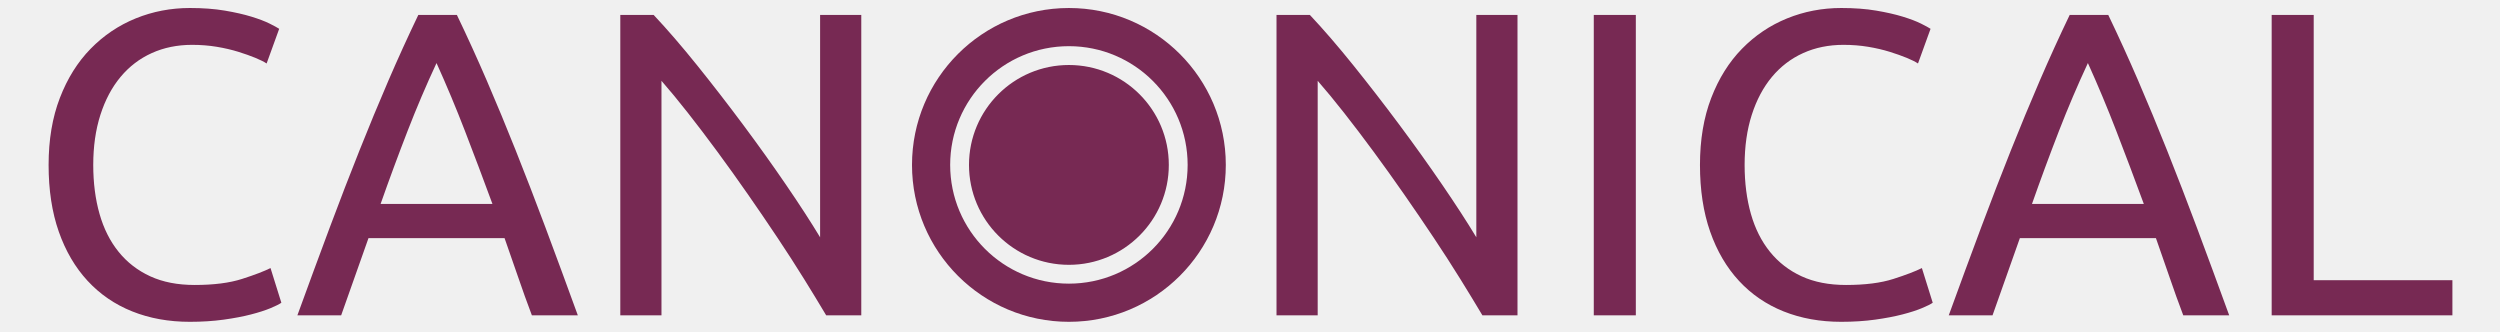
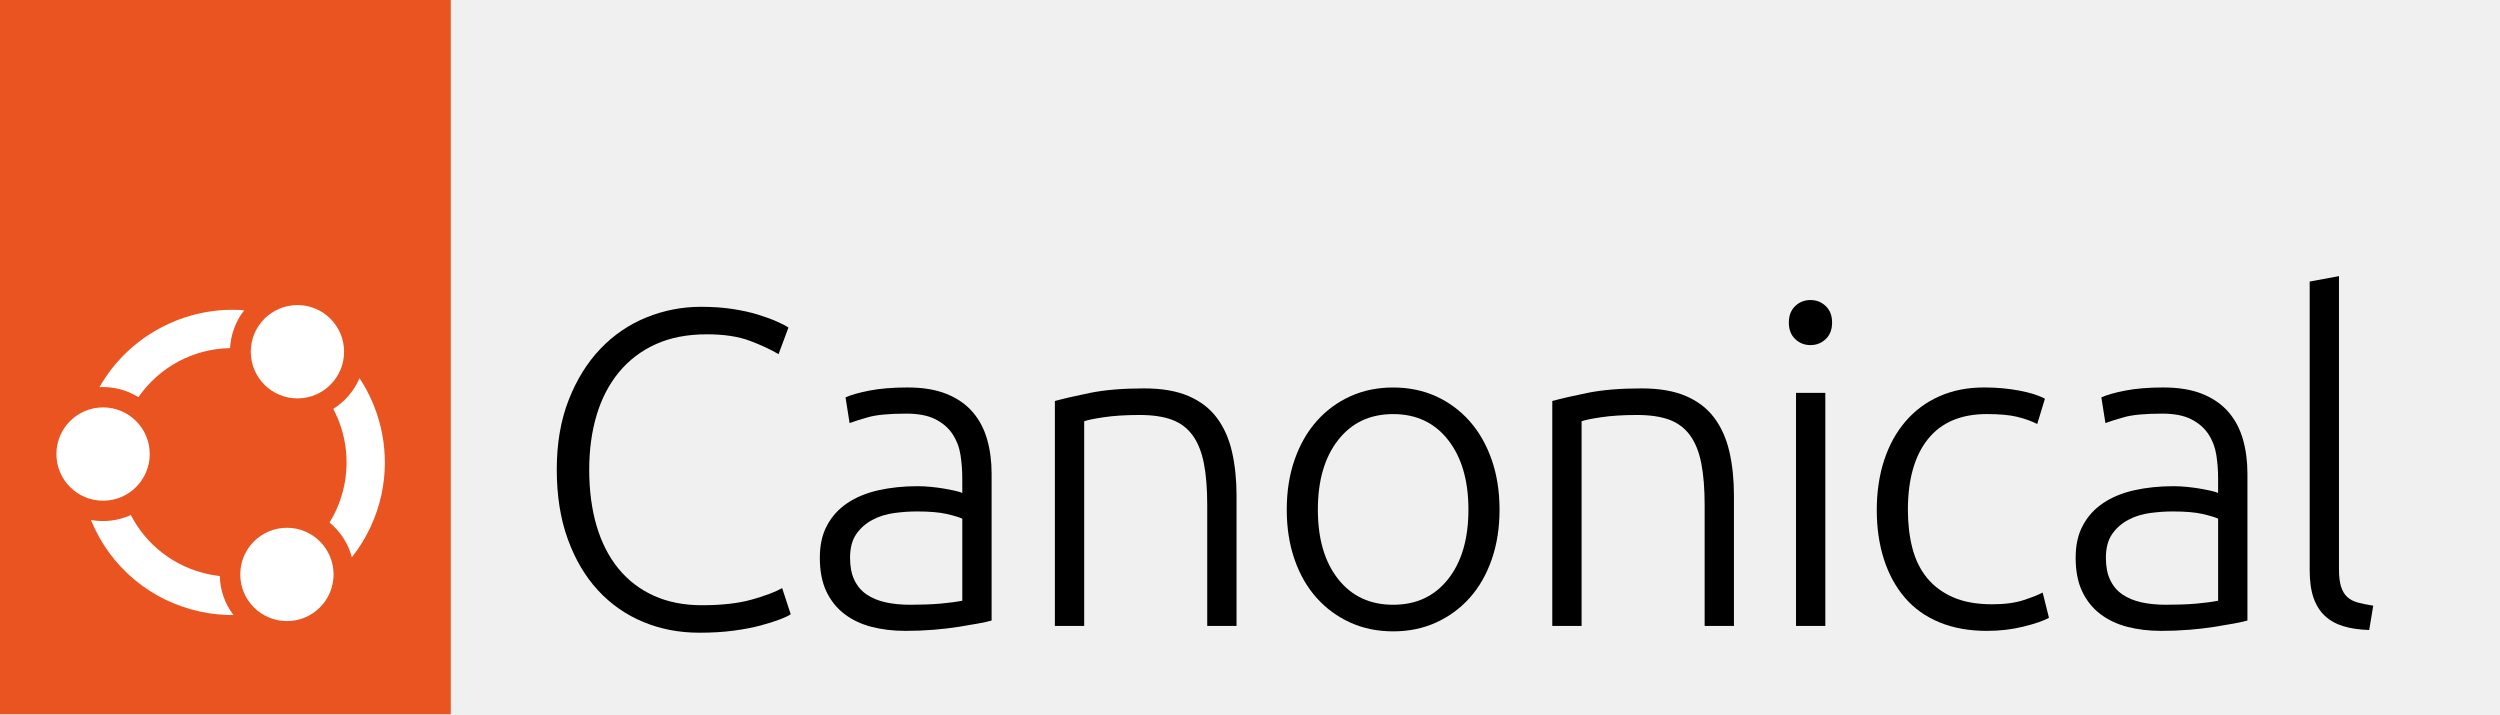
- <svg xmlns="http://www.w3.org/2000/svg" width="761" height="101" viewBox="-15.365 -2.08 790.4 104">
-   <path fill="#772953" d="M44.674 99.213c-6.67 0-12.744-1.096-18.226-3.288-5.481-2.193-10.188-5.413-14.114-9.661-3.93-4.248-6.968-9.432-9.113-15.554C1.073 64.591 0 57.555 0 49.606c0-7.948 1.187-15.005 3.563-21.172 2.374-6.166 5.618-11.35 9.729-15.553 4.111-4.201 8.86-7.4 14.252-9.594C32.934 1.097 38.645 0 44.674 0c4.111 0 7.788.273 11.031.822 3.242.548 6.051 1.188 8.428 1.918 2.374.732 4.293 1.463 5.755 2.193 1.461.732 2.467 1.279 3.016 1.644l-3.975 10.964c-.822-.549-2.01-1.142-3.562-1.782-1.555-.638-3.357-1.278-5.413-1.919-2.056-.637-4.316-1.164-6.783-1.576-2.466-.41-5.07-.616-7.811-.616-4.659 0-8.907.87-12.744 2.604-3.838 1.737-7.126 4.248-9.867 7.537-2.74 3.29-4.864 7.287-6.372 11.991-1.507 4.706-2.261 9.982-2.261 15.827 0 5.666.662 10.827 1.987 15.486 1.322 4.659 3.333 8.656 6.029 11.99 2.693 3.336 6.029 5.916 10.003 7.743 3.975 1.828 8.655 2.74 14.047 2.74 6.029 0 11.031-.639 15.005-1.919 3.975-1.278 6.965-2.419 8.976-3.426l3.426 10.963c-.64.458-1.781 1.028-3.426 1.713s-3.7 1.35-6.167 1.986c-2.466.639-5.344 1.187-8.633 1.646-3.289.456-6.852.684-10.689.684zM129.086 2.193a565.955 565.955 0 0 1 9.456 20.761 858.043 858.043 0 0 1 9.112 21.993 1249.74 1249.74 0 0 1 9.388 24.324 3288.944 3288.944 0 0 1 10.277 27.887h-14.526a389.75 389.75 0 0 1-4.385-12.195 1027.33 1027.33 0 0 0-4.248-12.196h-43.029l-8.633 24.392H78.657a3156.414 3156.414 0 0 1 10.277-27.887c3.197-8.54 6.325-16.649 9.388-24.324a858.043 858.043 0 0 1 9.112-21.993 567.62 567.62 0 0 1 9.455-20.761h12.197zm-6.44 15.21a353.539 353.539 0 0 0-9.113 21.378 768.367 768.367 0 0 0-8.564 23.159h35.355a1533.387 1533.387 0 0 0-8.702-23.091 412.74 412.74 0 0 0-8.976-21.446zM245.839 97.158a751.983 751.983 0 0 0-6.92-11.374 469.329 469.329 0 0 0-8.429-13.087 836.532 836.532 0 0 0-9.387-13.771c-3.243-4.66-6.463-9.16-9.661-13.499s-6.303-8.429-9.317-12.266-5.804-7.216-8.359-10.141v74.136h-13.018V2.193h10.551c4.294 4.568 8.884 9.889 13.772 15.964 4.886 6.076 9.729 12.333 14.525 18.773s9.318 12.768 13.566 18.98c4.248 6.214 7.833 11.74 10.758 16.581V2.193h13.018v94.964h-11.099zM453.309 97.158a760.278 760.278 0 0 0-6.92-11.374 473.855 473.855 0 0 0-8.428-13.087 849.214 849.214 0 0 0-9.387-13.771c-3.244-4.66-6.465-9.16-9.662-13.499s-6.303-8.429-9.318-12.266c-3.014-3.837-5.803-7.216-8.359-10.141v74.136h-13.018V2.193h10.551c4.295 4.568 8.885 9.889 13.773 15.964 4.887 6.076 9.729 12.333 14.525 18.773s9.318 12.768 13.566 18.98c4.248 6.214 7.832 11.74 10.758 16.581V2.193h13.018v94.964h-11.099zM488.525 2.193h13.293v94.964h-13.293V2.193zM566.771 99.213c-6.67 0-12.744-1.096-18.227-3.288-5.48-2.193-10.188-5.413-14.113-9.661-3.93-4.248-6.969-9.432-9.113-15.554-2.146-6.119-3.221-13.155-3.221-21.104 0-7.948 1.188-15.005 3.562-21.172 2.375-6.166 5.619-11.35 9.73-15.553 4.111-4.201 8.861-7.4 14.252-9.594C555.031 1.097 560.742 0 566.771 0c4.111 0 7.787.273 11.031.822 3.242.548 6.051 1.188 8.428 1.918 2.375.732 4.293 1.463 5.756 2.193 1.459.732 2.467 1.279 3.014 1.644l-3.973 10.964c-.822-.549-2.012-1.142-3.564-1.782-1.555-.638-3.357-1.278-5.412-1.919-2.055-.637-4.316-1.164-6.783-1.576-2.467-.41-5.07-.616-7.811-.616-4.658 0-8.908.87-12.744 2.604-3.838 1.737-7.125 4.248-9.867 7.537-2.74 3.29-4.865 7.287-6.371 11.991-1.508 4.706-2.262 9.982-2.262 15.827 0 5.666.662 10.827 1.986 15.486s3.334 8.656 6.029 11.99c2.693 3.336 6.029 5.916 10.004 7.743 3.975 1.828 8.656 2.74 14.047 2.74 6.029 0 11.031-.639 15.006-1.919 3.973-1.278 6.965-2.419 8.975-3.426l3.426 10.963c-.641.458-1.781 1.028-3.426 1.713s-3.699 1.35-6.166 1.986c-2.467.639-5.344 1.187-8.633 1.646-3.289.456-6.852.684-10.69.684zM651.184 2.193a567.66 567.66 0 0 1 9.457 20.761 858.114 858.114 0 0 1 9.111 21.993 1243.165 1243.165 0 0 1 9.389 24.324 3359.473 3359.473 0 0 1 10.277 27.887h-14.527a392.32 392.32 0 0 1-4.385-12.195 1009.71 1009.71 0 0 0-4.248-12.196H623.23l-8.635 24.392h-13.84a3094.075 3094.075 0 0 1 10.277-27.887c3.197-8.54 6.326-16.649 9.387-24.324a857.972 857.972 0 0 1 9.113-21.993 564.26 564.26 0 0 1 9.455-20.761h12.197zm-6.44 15.21a352.267 352.267 0 0 0-9.113 21.378 765.652 765.652 0 0 0-8.564 23.159h35.355a1533.218 1533.218 0 0 0-8.703-23.091 411.007 411.007 0 0 0-8.975-21.446zM759.988 86.058v11.1h-57.143V2.193h13.293v83.865h43.85zM322.58 81.194c-17.445 0-31.587-14.138-31.587-31.587 0-17.446 14.142-31.586 31.587-31.586 17.446 0 31.587 14.14 31.587 31.586 0 17.449-14.141 31.587-31.587 31.587z" />
-   <path fill="#772953" d="M372.186 49.608c0 27.396-22.21 49.605-49.606 49.605-27.398 0-49.606-22.21-49.606-49.605 0-27.397 22.208-49.606 49.606-49.606 27.396-.001 49.606 22.208 49.606 49.606zm-49.607-37.54c-20.734 0-37.539 16.808-37.539 37.54 0 20.735 16.805 37.538 37.539 37.538s37.539-16.803 37.539-37.538c0-20.733-16.805-37.54-37.539-37.54z" />
+ <svg xmlns="http://www.w3.org/2000/svg" id="Layer_1" data-name="Layer 1" viewBox="0 0 1400 400">
+   <defs>
+     <style>
+       .cls-1 {
+         fill: none;
+       }
+ 
+       .cls-2 {
+         fill: #e95420;
+       }
+ 
+       .cls-3 {
+         fill: #fff;
+       }
+     </style>
+   </defs>
+   <g>
+     <path d="m391.55,354.31c-11.28,0-21.75-2.02-31.43-6.06-9.68-4.04-18.09-9.93-25.24-17.67-7.15-7.74-12.79-17.29-16.91-28.65-4.13-11.36-6.18-24.36-6.18-39s2.23-27.64,6.69-39c4.46-11.36,10.39-20.91,17.8-28.65,7.4-7.74,15.99-13.59,25.75-17.54,9.76-3.95,19.94-5.93,30.54-5.93,6.56,0,12.53.42,17.92,1.26,5.38.84,10.1,1.89,14.14,3.16,4.04,1.26,7.49,2.52,10.35,3.79,2.86,1.26,5.05,2.4,6.56,3.41l-5.55,14.89c-4.21-2.52-9.55-5-16.03-7.45-6.48-2.44-14.51-3.66-24.11-3.66-10.94,0-20.49,1.85-28.65,5.55-8.16,3.7-15.02,8.92-20.57,15.65-5.55,6.73-9.72,14.73-12.5,23.98-2.78,9.26-4.17,19.52-4.17,30.8s1.39,22.09,4.17,31.43c2.78,9.34,6.86,17.29,12.24,23.86,5.38,6.56,11.99,11.61,19.82,15.15,7.83,3.53,16.79,5.3,26.88,5.3,11.11,0,20.4-1.05,27.89-3.16,7.49-2.1,13.17-4.25,17.04-6.44l4.8,14.64c-1.18.84-3.2,1.81-6.06,2.9-2.86,1.1-6.48,2.23-10.85,3.41-4.38,1.18-9.43,2.15-15.15,2.9-5.72.76-12.12,1.14-19.19,1.14Z" />
+     <path d="m508.35,216.99c8.58,0,15.86,1.22,21.84,3.66,5.97,2.44,10.81,5.81,14.51,10.1,3.7,4.29,6.39,9.38,8.08,15.27,1.68,5.89,2.52,12.29,2.52,19.18v82.29c-1.68.5-4.13,1.05-7.32,1.64-3.2.59-6.9,1.22-11.11,1.89-4.21.67-8.88,1.22-14.01,1.64-5.14.42-10.39.63-15.78.63-6.9,0-13.25-.76-19.06-2.27-5.81-1.51-10.85-3.91-15.15-7.19-4.29-3.28-7.66-7.49-10.1-12.62-2.44-5.13-3.66-11.4-3.66-18.81s1.35-13.13,4.04-18.17c2.69-5.05,6.48-9.21,11.36-12.5,4.88-3.28,10.69-5.68,17.42-7.19,6.73-1.51,14.05-2.27,21.96-2.27,2.35,0,4.84.13,7.45.38,2.61.25,5.13.59,7.57,1.01,2.44.42,4.54.84,6.31,1.26,1.77.42,2.99.8,3.66,1.14v-8.08c0-4.54-.34-8.96-1.01-13.25-.67-4.29-2.15-8.16-4.42-11.61-2.27-3.45-5.47-6.22-9.59-8.33-4.13-2.1-9.55-3.16-16.28-3.16-9.59,0-16.75.67-21.46,2.02-4.71,1.35-8.16,2.44-10.35,3.28l-2.27-14.39c2.86-1.34,7.28-2.61,13.25-3.79,5.97-1.17,13.17-1.77,21.58-1.77Zm1.51,121.67c6.39,0,11.99-.21,16.79-.63,4.8-.42,8.87-.97,12.24-1.64v-45.94c-1.85-.84-4.8-1.72-8.84-2.65-4.04-.92-9.59-1.39-16.66-1.39-4.04,0-8.25.3-12.62.88-4.38.59-8.42,1.85-12.12,3.79-3.7,1.94-6.73,4.59-9.09,7.95-2.36,3.37-3.53,7.83-3.53,13.38,0,4.88.8,9,2.4,12.37,1.6,3.37,3.87,6.06,6.82,8.08,2.94,2.02,6.48,3.5,10.6,4.42,4.12.93,8.79,1.39,14.01,1.39Z" />
+     <path d="m590.74,224.56c4.88-1.34,11.44-2.86,19.69-4.54,8.24-1.68,18.34-2.52,30.29-2.52,9.93,0,18.21,1.43,24.86,4.29,6.65,2.86,11.95,6.94,15.9,12.24,3.95,5.3,6.77,11.66,8.46,19.06,1.68,7.41,2.52,15.57,2.52,24.49v72.95h-16.41v-67.65c0-9.25-.63-17.08-1.89-23.48-1.26-6.39-3.37-11.61-6.31-15.65-2.95-4.04-6.82-6.94-11.61-8.71-4.8-1.77-10.81-2.65-18.05-2.65-7.74,0-14.43.42-20.07,1.26-5.64.84-9.3,1.6-10.98,2.27v114.6h-16.41v-125.96Z" />
+     <path d="m839.74,285.4c0,10.27-1.47,19.61-4.42,28.02-2.95,8.42-7.07,15.57-12.37,21.46-5.3,5.89-11.57,10.48-18.81,13.76-7.24,3.28-15.23,4.92-23.98,4.92s-16.75-1.64-23.98-4.92c-7.24-3.28-13.5-7.86-18.81-13.76-5.3-5.89-9.43-13.04-12.37-21.46-2.95-8.41-4.42-17.75-4.42-28.02s1.47-19.6,4.42-28.02c2.94-8.41,7.07-15.61,12.37-21.58,5.3-5.97,11.57-10.6,18.81-13.88,7.23-3.28,15.23-4.92,23.98-4.92s16.74,1.64,23.98,4.92c7.23,3.28,13.5,7.91,18.81,13.88,5.3,5.98,9.42,13.17,12.37,21.58,2.94,8.42,4.42,17.76,4.42,28.02Zm-17.42,0c0-16.32-3.79-29.32-11.36-39-7.57-9.68-17.84-14.51-30.8-14.51s-23.22,4.84-30.8,14.51c-7.57,9.68-11.36,22.68-11.36,39s3.79,29.28,11.36,38.88c7.57,9.59,17.84,14.39,30.8,14.39s23.22-4.8,30.8-14.39c7.57-9.59,11.36-22.55,11.36-38.88Z" />
+     <path d="m869.29,224.56c4.88-1.34,11.44-2.86,19.69-4.54,8.24-1.68,18.34-2.52,30.29-2.52,9.93,0,18.21,1.43,24.86,4.29,6.65,2.86,11.95,6.94,15.9,12.24,3.95,5.3,6.77,11.66,8.46,19.06,1.68,7.41,2.52,15.57,2.52,24.49v72.95h-16.41v-67.65c0-9.25-.63-17.08-1.89-23.48-1.26-6.39-3.37-11.61-6.31-15.65-2.95-4.04-6.82-6.94-11.61-8.71-4.8-1.77-10.81-2.65-18.05-2.65-7.74,0-14.43.42-20.07,1.26-5.64.84-9.3,1.6-10.98,2.27v114.6h-16.41v-125.96Z" />
+     <path d="m1025.97,180.64c0,3.87-1.18,6.94-3.53,9.21-2.36,2.27-5.22,3.41-8.58,3.41s-6.23-1.14-8.58-3.41c-2.36-2.27-3.53-5.34-3.53-9.21s1.18-6.94,3.53-9.21c2.35-2.27,5.21-3.41,8.58-3.41s6.22,1.14,8.58,3.41c2.36,2.27,3.53,5.34,3.53,9.21Zm-3.79,169.89h-16.41v-130.51h16.41v130.51Z" />
+     <path d="m1112.84,353.3c-10.1,0-19.02-1.6-26.76-4.8-7.74-3.2-14.18-7.78-19.31-13.76-5.14-5.97-9.05-13.13-11.74-21.46-2.69-8.33-4.04-17.54-4.04-27.64s1.39-19.6,4.17-28.02c2.78-8.41,6.77-15.65,11.99-21.71,5.21-6.06,11.53-10.73,18.93-14.01,7.4-3.28,15.73-4.92,24.99-4.92,7.07,0,13.67.59,19.82,1.77,6.14,1.18,10.89,2.69,14.26,4.54l-4.29,14.14c-3.37-1.68-7.15-3.03-11.36-4.04-4.21-1.01-9.84-1.51-16.91-1.51-14.47,0-25.46,4.67-32.94,14.01-7.49,9.34-11.23,22.59-11.23,39.76,0,7.74.84,14.85,2.52,21.33,1.68,6.48,4.42,12.03,8.2,16.66,3.79,4.63,8.67,8.25,14.64,10.85,5.97,2.61,13.25,3.91,21.83,3.91,7.07,0,13-.8,17.8-2.4,4.8-1.6,8.29-2.99,10.48-4.17l3.53,14.14c-3.03,1.68-7.79,3.33-14.26,4.92-6.48,1.6-13.25,2.4-20.32,2.4Z" />
+     <path d="m1211.61,216.99c8.58,0,15.86,1.22,21.83,3.66,5.97,2.44,10.81,5.81,14.52,10.1,3.7,4.29,6.39,9.38,8.08,15.27,1.68,5.89,2.52,12.29,2.52,19.18v82.29c-1.68.5-4.13,1.05-7.32,1.64-3.2.59-6.9,1.22-11.11,1.89-4.21.67-8.88,1.22-14.01,1.64-5.13.42-10.39.63-15.78.63-6.9,0-13.25-.76-19.06-2.27-5.81-1.51-10.85-3.91-15.15-7.19-4.29-3.28-7.66-7.49-10.1-12.62-2.44-5.13-3.66-11.4-3.66-18.81s1.34-13.13,4.04-18.17c2.69-5.05,6.48-9.21,11.36-12.5,4.88-3.28,10.69-5.68,17.42-7.19,6.73-1.51,14.05-2.27,21.96-2.27,2.35,0,4.83.13,7.45.38,2.61.25,5.13.59,7.57,1.01,2.44.42,4.54.84,6.31,1.26,1.77.42,2.99.8,3.66,1.14v-8.08c0-4.54-.34-8.96-1.01-13.25-.67-4.29-2.15-8.16-4.42-11.61-2.27-3.45-5.47-6.22-9.59-8.33-4.13-2.1-9.55-3.16-16.28-3.16-9.59,0-16.75.67-21.46,2.02-4.71,1.35-8.17,2.44-10.35,3.28l-2.27-14.39c2.86-1.34,7.28-2.61,13.25-3.79,5.97-1.17,13.17-1.77,21.58-1.77Zm1.51,121.67c6.39,0,11.99-.21,16.79-.63,4.8-.42,8.87-.97,12.24-1.64v-45.94c-1.85-.84-4.8-1.72-8.83-2.65-4.04-.92-9.59-1.39-16.66-1.39-4.04,0-8.25.3-12.62.88-4.38.59-8.42,1.85-12.12,3.79-3.7,1.94-6.73,4.59-9.09,7.95-2.36,3.37-3.53,7.83-3.53,13.38,0,4.88.8,9,2.4,12.37,1.6,3.37,3.87,6.06,6.82,8.08,2.94,2.02,6.48,3.5,10.6,4.42,4.12.93,8.79,1.39,14.01,1.39Z" />
+     <path d="m1326.74,352.8c-5.55-.17-10.39-.88-14.51-2.15-4.13-1.26-7.57-3.2-10.35-5.81-2.78-2.61-4.88-5.97-6.31-10.1-1.43-4.12-2.15-9.3-2.15-15.52v-161.56l16.41-3.03v164.08c0,4.04.38,7.28,1.14,9.72.76,2.44,1.89,4.38,3.41,5.81,1.51,1.43,3.49,2.49,5.93,3.16,2.44.67,5.34,1.26,8.71,1.77l-2.27,13.63Z" />
+   </g>
+   <g>
+     <rect class="cls-2" y="0" width="252.43" height="400" />
+     <rect class="cls-1" x="30.05" y="168.29" width="192.33" height="192.33" />
+     <circle class="cls-3" cx="57.72" cy="254.27" r="26.13" />
+     <circle class="cls-3" cx="166.56" cy="196.97" r="26.13" />
+     <path class="cls-3" d="m116.66,321.53c-18.82-4.03-34.56-16.06-43.4-33.1-6.97,3.17-14.8,4.14-22.34,2.75,10.7,26.28,33.4,45.37,61.25,51.34,6.11,1.31,12.35,1.95,18.56,1.91-4.8-6.31-7.47-13.92-7.65-21.85-2.15-.24-4.3-.59-6.41-1.04Z" />
+     <circle class="cls-3" cx="160.67" cy="321.68" r="26.13" />
+     <path class="cls-3" d="m197.03,312.08c8.13-10.24,13.85-22.35,16.61-35.23,4.81-22.44.32-45.99-12.32-65.09-3.01,7.09-8.12,13.09-14.7,17.21,7.05,13.29,9.2,28.63,6.04,43.39-1.55,7.22-4.28,14.03-8.13,20.25,6.15,5.04,10.49,11.83,12.51,19.47Z" />
+     <path class="cls-3" d="m55.7,216.8c.66-.04,1.33-.05,1.99-.05,2.64,0,5.28.28,7.89.84,4.26.91,8.27,2.53,11.93,4.8,11.77-16.92,30.75-27.08,51.32-27.45.11-1.97.37-3.95.79-5.88,1.2-5.6,3.65-10.83,7.14-15.31-32.86-2.6-64.8,14.36-81.06,43.05Z" />
+   </g>
</svg>
